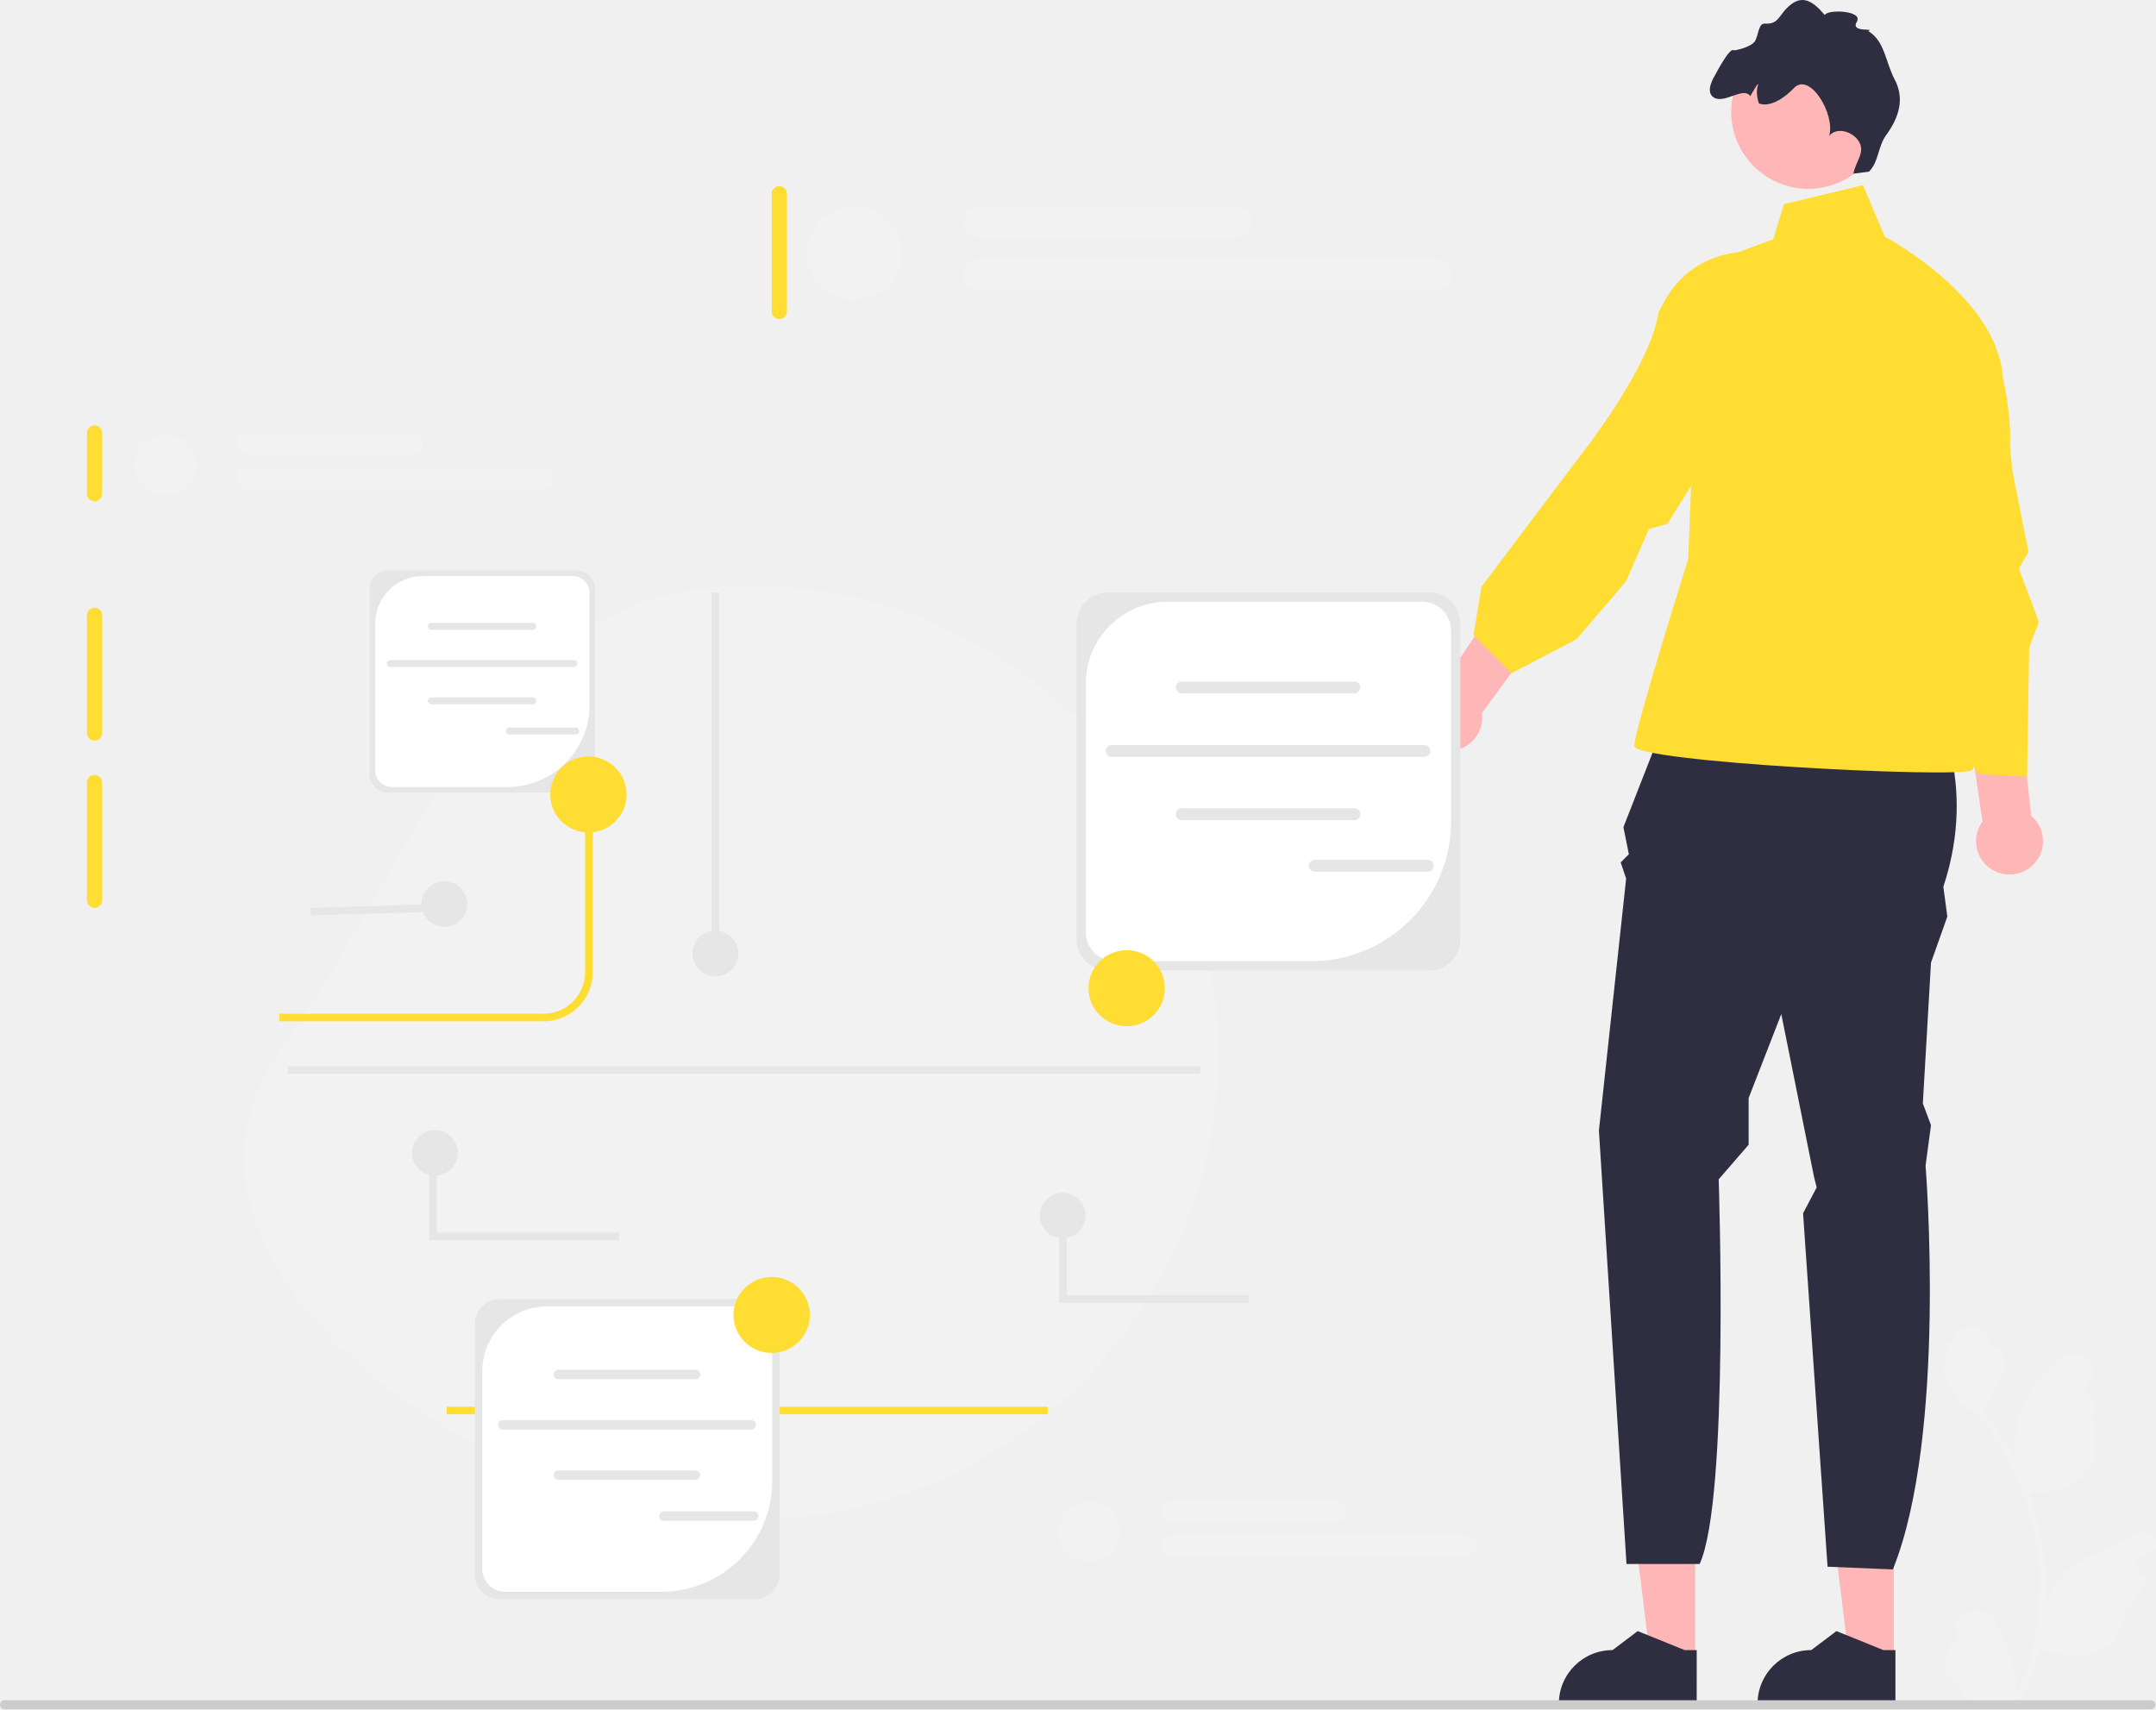
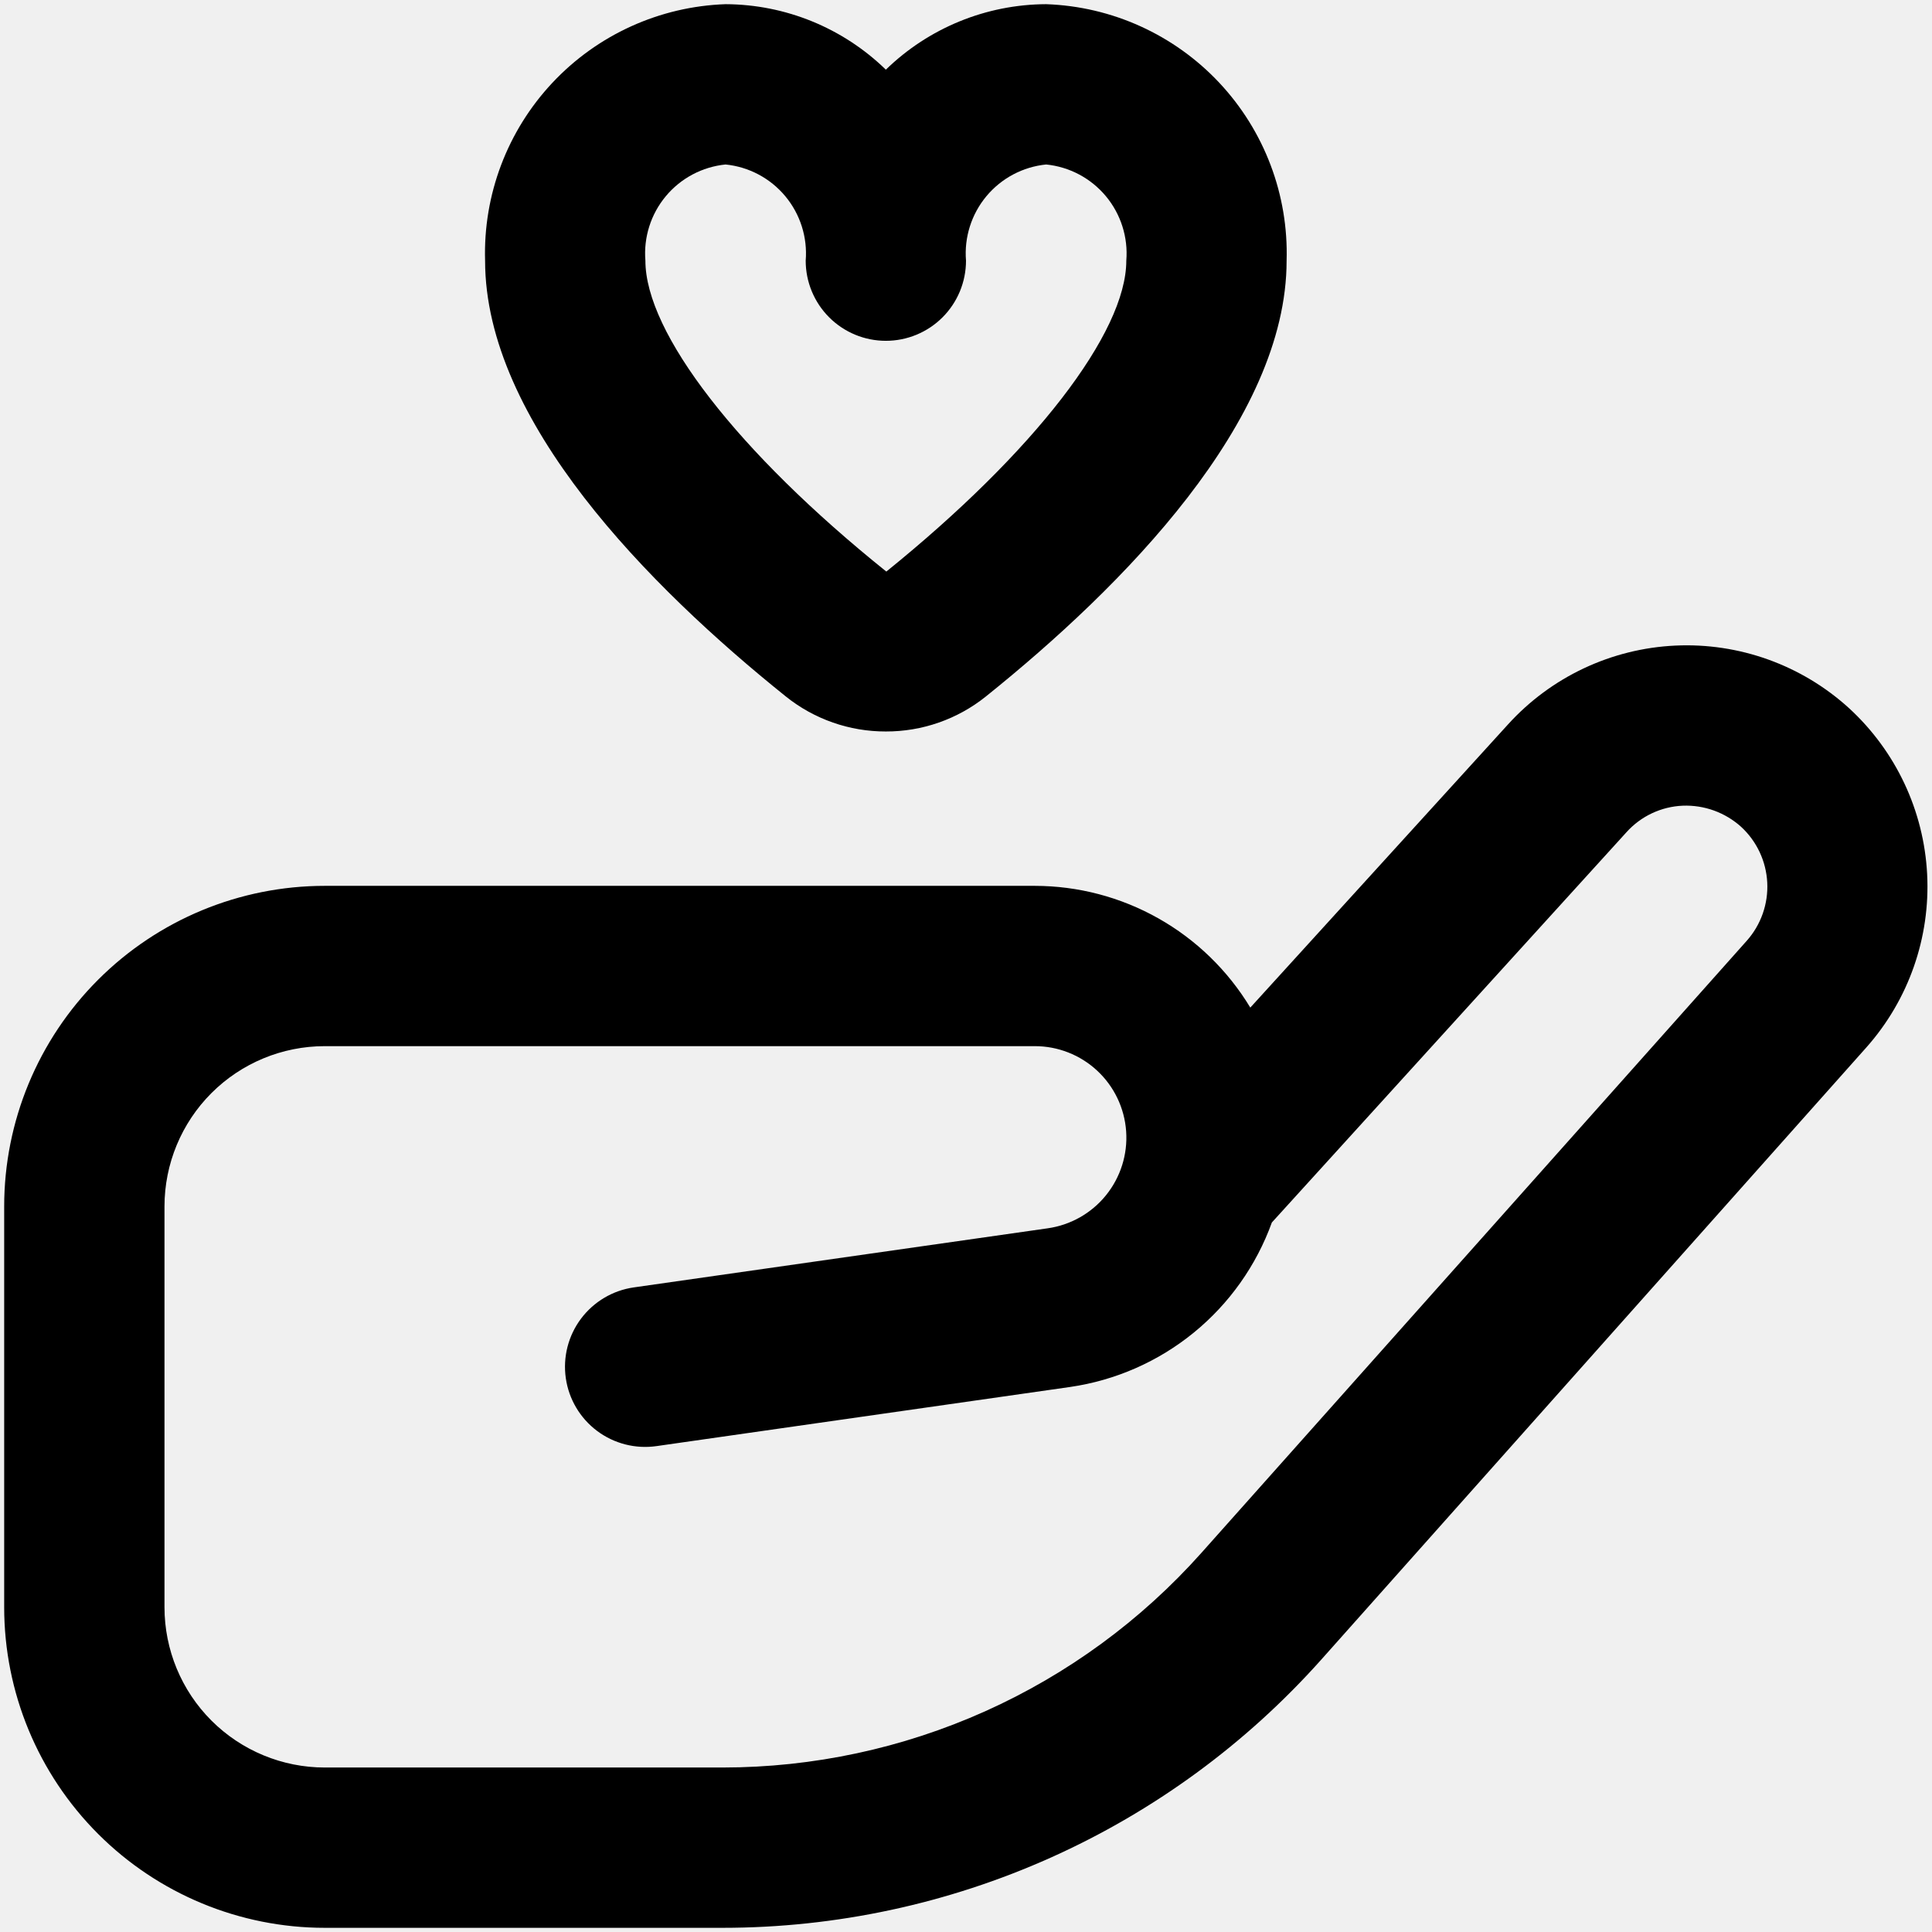
- <svg xmlns="http://www.w3.org/2000/svg" width="449" height="356" viewBox="0 0 449 356" fill="none">
-   <g clip-path="url(#clip0_1794_7767)">
-     <path d="M394.407 345.46L385.073 345.459L380.633 309.625L394.409 309.626L394.407 345.46Z" fill="#FFB6B6" />
-     <path d="M394.735 355.152L366.031 355.151V354.789C366.032 348.648 371.033 343.67 377.204 343.67L382.447 339.711L392.23 343.67L394.735 343.671L394.735 355.152Z" fill="#2F2E41" />
-     <path d="M353.024 345.46L343.69 345.459L339.25 309.625L353.026 309.626L353.024 345.46Z" fill="#FFB6B6" />
-     <path d="M353.352 355.152L324.648 355.151V354.789C324.649 348.648 329.651 343.67 335.821 343.67L341.064 339.711L350.847 343.67L353.353 343.671L353.352 355.152Z" fill="#2F2E41" />
-     <path d="M348.573 145.477L402.426 146.605C402.426 146.605 412.107 162.403 404.715 184.688L405.543 190.895L402.142 200.486L400.442 229.824L402.142 234.338L401.008 242.801C401.008 242.801 405.543 298.657 394.206 326.867L380.601 326.302L375.499 252.701L378.334 247.315L377.767 245.058L370.964 211.206L364.162 228.696V238.414L357.927 245.622C357.927 245.622 360.194 312.197 353.958 325.738H338.727L332.984 235.466L338.653 182.996L337.519 179.611L339.22 177.918L338.086 172.276L348.573 145.477Z" fill="#2F2E41" />
-     <path d="M371.537 42.512L387.976 38.562L392.511 49.282C392.511 49.282 415.974 61.695 417.108 78.621C417.108 78.621 420.288 92.161 417.453 98.368C414.619 104.574 402.715 124.321 402.715 124.321C402.715 124.321 413.485 158.737 410.651 160.43C407.817 162.122 340.359 158.737 340.359 155.352C340.359 151.967 351.586 116.422 351.586 116.422L353.964 55.489L369.27 49.846L371.537 42.512Z" fill="#FFDD33" />
-     <path d="M415.356 181.399C411.915 179.673 410.532 175.498 412.265 172.073C412.44 171.729 412.645 171.411 412.866 171.109L403.719 108.688L416.383 109.091L423.008 169.91C425.409 171.937 426.205 175.4 424.725 178.322C422.992 181.747 418.797 183.124 415.356 181.399Z" fill="#FFB6B6" />
-     <path d="M295.195 151.937C293.81 148.359 295.601 144.34 299.196 142.961C299.558 142.822 299.925 142.724 300.292 142.648L335.63 90.281L344.742 99.044L308.616 148.538C309.027 151.645 307.281 154.743 304.213 155.92C300.618 157.298 296.58 155.515 295.195 151.937Z" fill="#FFB6B6" />
-     <path d="M392.285 92.939C388.707 80.704 394.65 68.221 407.452 68.281C411.153 68.299 414.028 69.368 414.825 72.326C417.613 82.68 419.134 98.31 419.134 98.31L422.442 114.951L420.439 118.406L424.616 129.558L422.59 134.834L422.152 161.776L411.948 161.212L400.705 140.673L396.406 138.129C396.406 138.129 399.858 104.92 392.992 95.358L392.285 92.939Z" fill="#FFDD33" />
-     <path d="M346.577 62.832C352.543 51.557 367.818 48.887 376.985 57.782C379.634 60.354 380.956 63.11 379.465 65.789C374.243 75.165 362.14 85.26 362.14 85.26L347.235 109.108L343.382 110.208L338.603 121.118L328.361 133.103L314.796 140.223L306.859 132.325L308.545 122.171L328.967 95.087C328.967 95.087 343.662 76.686 345.397 65.061L346.577 62.832Z" fill="#FFDD33" />
-     <path d="M374.66 39.209C375.035 39.254 375.409 39.288 375.782 39.305C376.94 39.368 378.085 39.303 379.188 39.116C382.539 38.582 385.584 37.002 387.934 34.685C390.418 32.24 392.118 28.977 392.577 25.262C393.654 16.493 387.38 8.505 378.57 7.434C369.886 6.371 361.97 12.416 360.706 20.984C360.686 21.117 360.666 21.244 360.651 21.376C359.576 30.15 365.843 38.133 374.66 39.209Z" fill="#FFB6B6" />
-     <path d="M357.078 20.4C359.36 21.523 363.09 17.992 364.518 20.024C364.75 19.585 365.006 19.16 365.259 18.759C365.488 18.399 365.816 17.632 366.195 17.501C365.715 18.653 365.821 20.213 366.319 21.55C368.57 22.388 371.517 20.534 373.601 18.342C376.873 14.905 382.215 23.719 380.952 28.28C382.559 26.326 386.048 27.428 387.23 29.663C388.412 31.891 386.415 33.676 385.988 36.162L389.211 35.755C391.244 33.784 391.102 30.462 392.777 28.178C395.574 24.355 396.657 20.454 394.555 16.508C392.69 13.019 392.515 8.504 389.094 6.493C390.589 5.765 385.273 6.902 386.693 4.531C388.119 2.165 380.516 1.878 380.021 3.145C377.848 0.558 375.657 -1.148 372.985 0.925C370.36 2.965 370.632 5.109 367.549 4.917C366.103 4.828 366.262 7.512 365.402 8.682C364.547 9.846 361.224 10.593 361.062 10.469C360.185 9.785 357.199 15.604 357.199 15.604C357.199 15.604 354.777 19.262 357.078 20.4Z" fill="#2F2E41" />
-     <path d="M155.933 121.953C209.935 121.953 253.712 165.525 253.712 219.273C253.712 273.021 209.935 316.592 155.933 316.592C101.93 316.592 27.193 263.303 58.153 219.273C89.112 175.243 101.93 121.953 155.933 121.953Z" fill="#F2F2F2" />
-     <path d="M286.809 126.578C285.932 126.578 285.219 127.288 285.219 128.161V178.798C285.219 179.671 285.932 180.381 286.809 180.381C287.686 180.381 288.399 179.671 288.399 178.798V128.161C288.399 127.288 287.686 126.578 286.809 126.578Z" fill="#FFDD33" />
-     <path d="M19.699 88.602C18.822 88.602 18.109 89.311 18.109 90.184V102.843C18.109 103.716 18.822 104.426 19.699 104.426C20.576 104.426 21.289 103.716 21.289 102.843V90.184C21.289 89.311 20.576 88.602 19.699 88.602Z" fill="#FFDD33" />
-     <path d="M19.699 126.578C18.822 126.578 18.109 127.288 18.109 128.161V152.688C18.109 153.561 18.822 154.271 19.699 154.271C20.576 154.271 21.289 153.561 21.289 152.688V128.161C21.289 127.288 20.576 126.578 19.699 126.578Z" fill="#FFDD33" />
-     <path d="M19.699 161.391C18.822 161.391 18.109 162.1 18.109 162.973V187.501C18.109 188.373 18.822 189.083 19.699 189.083C20.576 189.083 21.289 188.373 21.289 187.501V162.973C21.289 162.1 20.576 161.391 19.699 161.391Z" fill="#FFDD33" />
-     <path d="M162.293 38.758C161.416 38.758 160.703 39.468 160.703 40.34V64.868C160.703 65.741 161.416 66.45 162.293 66.45C163.17 66.45 163.883 65.741 163.883 64.868V40.34C163.883 39.468 163.17 38.758 162.293 38.758Z" fill="#FFDD33" />
-     <path d="M405.868 342.288C407.51 342.39 408.418 340.359 407.175 339.175L407.052 338.686C407.068 338.647 407.084 338.608 407.101 338.569C408.762 334.627 414.391 334.654 416.037 338.602C417.499 342.106 419.36 345.615 419.818 349.32C420.023 350.955 419.931 352.621 419.566 354.226C422.991 346.78 424.793 338.649 424.793 330.473C424.793 328.418 424.68 326.364 424.449 324.315C424.259 322.639 423.998 320.973 423.659 319.322C421.826 310.399 417.857 301.901 412.132 294.802C409.38 293.305 407.084 290.965 405.698 288.159C405.2 287.147 404.81 286.059 404.625 284.95C404.938 284.991 405.806 280.243 405.57 279.952C406.006 279.293 406.787 278.965 407.264 278.322C409.635 275.122 412.901 275.681 414.607 280.028C418.249 281.858 418.284 284.893 416.049 287.811C414.627 289.668 414.432 292.181 413.184 294.169C413.313 294.332 413.446 294.491 413.575 294.654C415.928 297.659 417.964 300.889 419.681 304.282C419.196 300.511 419.912 295.968 421.133 293.039C422.522 289.703 425.127 286.892 427.421 284.008C430.176 280.543 435.826 282.055 436.312 286.447C436.317 286.49 436.321 286.532 436.326 286.575C435.985 286.766 435.651 286.969 435.325 287.184C433.465 288.408 434.108 291.278 436.312 291.616L436.362 291.624C436.238 292.845 436.028 294.056 435.72 295.247C438.662 306.574 432.309 310.699 423.238 310.885C423.037 310.987 422.842 311.089 422.642 311.186C423.561 313.762 424.295 316.404 424.84 319.082C425.327 321.448 425.666 323.839 425.856 326.241C426.093 329.272 426.072 332.318 425.815 335.343L425.831 335.236C426.483 331.904 428.3 328.791 430.94 326.635C434.871 323.42 440.426 322.237 444.667 319.653C446.709 318.409 449.325 320.016 448.969 322.372L448.951 322.485C448.32 322.741 447.704 323.037 447.108 323.369C446.767 323.561 446.434 323.764 446.108 323.978C444.248 325.203 444.89 328.072 447.094 328.411L447.144 328.418C447.18 328.423 447.211 328.429 447.247 328.434C446.163 330.994 444.654 333.37 442.764 335.42C440.924 345.307 433.021 346.246 424.568 343.366H424.562C423.638 347.373 422.288 351.287 420.552 355.018H406.227C406.176 354.859 406.129 354.696 406.083 354.537C407.408 354.619 408.743 354.542 410.047 354.302C408.984 353.004 407.921 351.696 406.859 350.398C406.833 350.372 406.812 350.347 406.792 350.321C406.253 349.657 405.708 348.998 405.169 348.333L405.169 348.333C405.135 346.293 405.381 344.26 405.868 342.288Z" fill="#F2F2F2" />
-     <path d="M0 355.059C0 355.581 0.421 356 0.946 356H447.943C448.467 356 448.888 355.581 448.888 355.059C448.888 354.537 448.467 354.117 447.943 354.117H0.946C0.421 354.117 0 354.537 0 355.059Z" fill="#CCCCCC" />
-     <path d="M113.184 212.711H58.156V211.129H113.184C117.964 211.129 121.853 207.258 121.853 202.5V165.469H123.443V202.5C123.443 208.13 118.841 212.711 113.184 212.711Z" fill="#FFDD33" />
-     <path d="M218.178 292.984H93.023V294.567H218.178V292.984Z" fill="#FFDD33" />
-     <path d="M297.587 202.129H230.738C227.13 202.129 224.195 199.208 224.195 195.618V129.894C224.195 126.304 227.13 123.383 230.738 123.383H297.587C301.195 123.383 304.13 126.304 304.13 129.894V195.618C304.13 199.208 301.195 202.129 297.587 202.129Z" fill="#E6E6E6" />
-     <path d="M243.191 125.32C233.779 125.32 226.148 132.915 226.148 142.283V194.22C226.148 197.515 228.832 200.186 232.143 200.186H273.019C289.127 200.186 302.184 187.19 302.184 171.159V131.286C302.184 127.991 299.5 125.32 296.19 125.32L243.191 125.32Z" fill="white" />
-     <path d="M282.067 144.421H246.119C245.433 144.421 244.875 143.866 244.875 143.183C244.875 142.5 245.433 141.945 246.119 141.945H282.067C282.753 141.945 283.311 142.5 283.311 143.183C283.311 143.866 282.753 144.421 282.067 144.421Z" fill="#E6E6E6" />
-     <path d="M282.067 170.82H246.119C245.433 170.82 244.875 170.264 244.875 169.582C244.875 168.899 245.433 168.344 246.119 168.344H282.067C282.753 168.344 283.311 168.899 283.311 169.582C283.311 170.264 282.753 170.82 282.067 170.82Z" fill="#E6E6E6" />
-     <path d="M296.662 157.632H231.517C230.831 157.632 230.273 157.077 230.273 156.394C230.273 155.711 230.831 155.156 231.517 155.156H296.662C297.347 155.156 297.905 155.711 297.905 156.394C297.905 157.077 297.347 157.632 296.662 157.632Z" fill="#E6E6E6" />
-     <path d="M297.332 181.554H273.799C273.113 181.554 272.555 180.998 272.555 180.316C272.555 179.633 273.113 179.078 273.799 179.078H297.332C298.018 179.078 298.576 179.633 298.576 180.316C298.576 180.999 298.018 181.554 297.332 181.554Z" fill="#E6E6E6" />
-     <path d="M157.169 333.077H104.086C101.221 333.077 98.891 330.757 98.891 327.906V275.718C98.891 272.866 101.221 270.547 104.086 270.547H157.169C160.033 270.547 162.364 272.866 162.364 275.718V327.906C162.364 330.757 160.033 333.077 157.169 333.077Z" fill="#E6E6E6" />
-     <path d="M113.97 272.086C106.496 272.086 100.438 278.116 100.438 285.555V326.797C100.438 329.414 102.569 331.535 105.197 331.535H137.656C150.446 331.535 160.815 321.215 160.815 308.485V276.823C160.815 274.207 158.684 272.086 156.055 272.086L113.97 272.086Z" fill="white" />
-     <path d="M144.846 287.255H116.3C115.756 287.255 115.312 286.814 115.312 286.272C115.312 285.73 115.756 285.289 116.3 285.289H144.846C145.39 285.289 145.833 285.73 145.833 286.272C145.833 286.814 145.39 287.255 144.846 287.255Z" fill="#E6E6E6" />
-     <path d="M144.846 308.216H116.3C115.756 308.216 115.312 307.775 115.312 307.233C115.312 306.691 115.756 306.25 116.3 306.25H144.846C145.39 306.25 145.833 306.691 145.833 307.233C145.833 307.775 145.39 308.216 144.846 308.216Z" fill="#E6E6E6" />
-     <path d="M156.435 297.739H104.706C104.162 297.739 103.719 297.298 103.719 296.756C103.719 296.214 104.162 295.773 104.706 295.773H156.435C156.98 295.773 157.423 296.214 157.423 296.756C157.423 297.298 156.98 297.739 156.435 297.739Z" fill="#E6E6E6" />
-     <path d="M156.964 316.739H138.277C137.732 316.739 137.289 316.298 137.289 315.756C137.289 315.214 137.732 314.773 138.277 314.773H156.964C157.509 314.773 157.952 315.214 157.952 315.756C157.952 316.298 157.509 316.739 156.964 316.739Z" fill="#E6E6E6" />
-     <path d="M120.068 165.064H80.811C78.692 165.064 76.969 163.349 76.969 161.24V122.644C76.969 120.536 78.692 118.82 80.811 118.82H120.068C122.186 118.82 123.91 120.536 123.91 122.644V161.24C123.91 163.349 122.186 165.064 120.068 165.064Z" fill="#E6E6E6" />
-     <path d="M88.125 119.961C82.598 119.961 78.117 124.421 78.117 129.922V160.422C78.117 162.357 79.693 163.926 81.637 163.926H105.642C115.101 163.926 122.769 156.294 122.769 146.88V123.464C122.769 121.53 121.193 119.961 119.249 119.961L88.125 119.961Z" fill="white" />
-     <path d="M110.95 131.173H89.84C89.437 131.173 89.109 130.846 89.109 130.446C89.109 130.045 89.437 129.719 89.84 129.719H110.95C111.353 129.719 111.681 130.045 111.681 130.446C111.681 130.846 111.353 131.173 110.95 131.173Z" fill="#E6E6E6" />
-     <path d="M110.95 146.673H89.84C89.437 146.673 89.109 146.346 89.109 145.946C89.109 145.545 89.437 145.219 89.84 145.219H110.95C111.353 145.219 111.681 145.545 111.681 145.946C111.681 146.346 111.353 146.673 110.95 146.673Z" fill="#E6E6E6" />
-     <path d="M119.525 138.93H81.269C80.867 138.93 80.539 138.604 80.539 138.203C80.539 137.803 80.867 137.477 81.269 137.477H119.525C119.928 137.477 120.256 137.803 120.256 138.203C120.256 138.604 119.928 138.93 119.525 138.93Z" fill="#E6E6E6" />
-     <path d="M119.918 152.977H106.098C105.695 152.977 105.367 152.651 105.367 152.25C105.367 151.849 105.695 151.523 106.098 151.523H119.918C120.32 151.523 120.648 151.849 120.648 152.25C120.648 152.651 120.32 152.977 119.918 152.977Z" fill="#E6E6E6" />
-     <path d="M234.637 213.731C239.027 213.731 242.587 210.188 242.587 205.818C242.587 201.449 239.027 197.906 234.637 197.906C230.247 197.906 226.688 201.449 226.688 205.818C226.688 210.188 230.247 213.731 234.637 213.731Z" fill="#FFDD33" />
-     <path d="M122.543 173.379C126.934 173.379 130.493 169.837 130.493 165.467C130.493 161.097 126.934 157.555 122.543 157.555C118.153 157.555 114.594 161.097 114.594 165.467C114.594 169.837 118.153 173.379 122.543 173.379Z" fill="#FFDD33" />
-     <path d="M160.707 281.777C165.098 281.777 168.657 278.235 168.657 273.865C168.657 269.496 165.098 265.953 160.707 265.953C156.317 265.953 152.758 269.496 152.758 273.865C152.758 278.235 156.317 281.777 160.707 281.777Z" fill="#FFDD33" />
-     <path d="M177.877 62.393C183.348 62.393 187.784 58.071 187.784 52.739C187.784 47.408 183.348 43.086 177.877 43.086C172.405 43.086 167.969 47.408 167.969 52.739C167.969 58.071 172.405 62.393 177.877 62.393Z" fill="#F2F2F2" />
-     <path d="M257.304 49.433H203.974C202.145 49.433 200.656 47.952 200.656 46.131C200.656 44.31 202.145 42.828 203.974 42.828H257.304C259.134 42.828 260.622 44.31 260.622 46.131C260.622 47.952 259.134 49.433 257.304 49.433Z" fill="#F2F2F2" />
-     <path d="M298.923 60.613H203.974C202.145 60.613 200.656 59.131 200.656 57.31C200.656 55.489 202.145 54.008 203.974 54.008H298.923C300.752 54.008 302.241 55.489 302.241 57.31C302.241 59.131 300.752 60.613 298.923 60.613Z" fill="#F2F2F2" />
-     <path d="M34.467 102.964C38.008 102.964 40.879 100.167 40.879 96.716C40.879 93.266 38.008 90.469 34.467 90.469C30.925 90.469 28.055 93.266 28.055 96.716C28.055 100.167 30.925 102.964 34.467 102.964Z" fill="#F2F2F2" />
-     <path d="M85.873 94.579H51.358C50.174 94.579 49.211 93.621 49.211 92.442C49.211 91.263 50.174 90.305 51.358 90.305H85.873C87.057 90.305 88.02 91.263 88.02 92.442C88.02 93.621 87.057 94.579 85.873 94.579Z" fill="#F2F2F2" />
-     <path d="M112.808 101.814H51.358C50.174 101.814 49.211 100.855 49.211 99.676C49.211 98.498 50.174 97.539 51.358 97.539H112.808C113.992 97.539 114.955 98.498 114.955 99.676C114.955 100.855 113.992 101.814 112.808 101.814Z" fill="#F2F2F2" />
-     <path d="M226.85 325.292C230.391 325.292 233.262 322.495 233.262 319.044C233.262 315.594 230.391 312.797 226.85 312.797C223.308 312.797 220.438 315.594 220.438 319.044C220.438 322.495 223.308 325.292 226.85 325.292Z" fill="#F2F2F2" />
-     <path d="M278.255 316.907H243.741C242.557 316.907 241.594 315.949 241.594 314.77C241.594 313.592 242.557 312.633 243.741 312.633H278.255C279.439 312.633 280.403 313.592 280.403 314.77C280.403 315.949 279.439 316.907 278.255 316.907Z" fill="#F2F2F2" />
-     <path d="M305.19 324.142H243.741C242.557 324.142 241.594 323.183 241.594 322.004C241.594 320.826 242.557 319.867 243.741 319.867H305.19C306.374 319.867 307.338 320.826 307.338 322.004C307.338 323.183 306.374 324.142 305.19 324.142Z" fill="#F2F2F2" />
-     <path d="M149.777 123.406H148.188V198.572H149.777V123.406Z" fill="#E6E6E6" />
-     <path d="M148.981 203.323C151.615 203.323 153.75 201.197 153.75 198.575C153.75 195.954 151.615 193.828 148.981 193.828C146.346 193.828 144.211 195.954 144.211 198.575C144.211 201.197 146.346 203.323 148.981 203.323Z" fill="#E6E6E6" />
-     <path d="M221.317 257.916C223.951 257.916 226.086 255.791 226.086 253.169C226.086 250.547 223.951 248.422 221.317 248.422C218.682 248.422 216.547 250.547 216.547 253.169C216.547 255.791 218.682 257.916 221.317 257.916Z" fill="#E6E6E6" />
-     <path d="M92.535 193.034C95.17 193.034 97.305 190.908 97.305 188.286C97.305 185.664 95.17 183.539 92.535 183.539C89.901 183.539 87.766 185.664 87.766 188.286C87.766 190.908 89.901 193.034 92.535 193.034Z" fill="#E6E6E6" />
-     <path d="M90.772 188.292L64.688 189.078L64.736 190.661L90.82 189.875L90.772 188.292Z" fill="#E6E6E6" />
-     <path d="M260.124 271.338H220.57V253.164H222.16V269.756H260.124V271.338Z" fill="#E6E6E6" />
-     <path d="M90.582 244.87C93.216 244.87 95.352 242.744 95.352 240.122C95.352 237.5 93.216 235.375 90.582 235.375C87.948 235.375 85.812 237.5 85.812 240.122C85.812 242.744 87.948 244.87 90.582 244.87Z" fill="#E6E6E6" />
-     <path d="M128.913 258.299H89.359V240.125H90.949V256.717H128.913V258.299Z" fill="#E6E6E6" />
-     <path d="M249.942 222.055H59.961V223.637H249.942V222.055Z" fill="#E6E6E6" />
-   </g>
-   <defs>
-     <clipPath id="clip0_1794_7767">
-       <rect width="449" height="356" fill="white" />
-     </clipPath>
-   </defs>
+ <svg xmlns="http://www.w3.org/2000/svg" width="231" height="231" viewBox="0 0 231 231" fill="none">
+   <path d="M86.415 230.5H38.833C28.667 230.5 18.916 226.461 11.728 219.272C4.539 212.084 0.5 202.333 0.5 192.167V144.25C0.5 134.083 4.539 124.333 11.728 117.144C18.916 109.955 28.667 105.917 38.833 105.917H123.713C128.899 105.919 133.998 107.26 138.514 109.811C143.03 112.361 146.811 116.034 149.492 120.474L180.322 86.597C182.872 83.793 185.949 81.518 189.379 79.904C192.808 78.29 196.522 77.368 200.308 77.19C204.094 77.012 207.878 77.582 211.444 78.867C215.01 80.152 218.287 82.127 221.089 84.68C226.68 89.816 230.03 96.942 230.419 104.523C230.808 112.105 228.204 119.536 223.169 125.217L158.002 198.405C149.004 208.497 137.976 216.573 125.639 222.104C113.301 227.635 99.935 230.496 86.415 230.5ZM38.833 125.083C33.75 125.083 28.875 127.103 25.28 130.697C21.686 134.292 19.667 139.167 19.667 144.25V192.167C19.667 197.25 21.686 202.125 25.28 205.72C28.875 209.314 33.75 211.333 38.833 211.333H86.415C97.224 211.329 107.91 209.04 117.773 204.618C127.636 200.195 136.453 193.738 143.646 185.669L208.861 112.472C210.554 110.564 211.43 108.069 211.301 105.522C211.172 102.975 210.048 100.58 208.171 98.854C206.262 97.138 203.759 96.233 201.194 96.333C199.923 96.387 198.675 96.694 197.523 97.235C196.371 97.776 195.339 98.542 194.486 99.486L152.07 146.167C150.208 151.32 146.981 155.872 142.735 159.335C138.488 162.798 133.381 165.044 127.958 165.832L78.499 172.904C75.983 173.265 73.426 172.612 71.391 171.088C69.357 169.564 68.011 167.294 67.65 164.777C67.29 162.261 67.943 159.705 69.467 157.67C70.991 155.636 73.261 154.29 75.777 153.929L125.246 146.866C127.992 146.482 130.49 145.071 132.235 142.916C133.98 140.761 134.843 138.025 134.648 135.259C134.453 132.493 133.216 129.904 131.186 128.016C129.157 126.127 126.486 125.079 123.713 125.083H38.833ZM105.917 87.459C101.573 87.471 97.356 85.996 93.966 83.281C77.56 70.113 58 50.333 58 31.167C57.765 23.293 60.657 15.646 66.045 9.899C71.433 4.152 78.877 0.773 86.75 0.5C93.912 0.528 100.784 3.335 105.917 8.33C111.05 3.335 117.921 0.528 125.083 0.5C132.956 0.773 140.401 4.152 145.788 9.899C151.176 15.646 154.069 23.293 153.833 31.167C153.833 50.333 134.274 70.113 117.858 83.29C114.469 86.001 110.256 87.471 105.917 87.459ZM86.75 19.667C83.965 19.946 81.4 21.308 79.608 23.458C77.816 25.609 76.939 28.377 77.167 31.167C77.167 39.792 88.197 54.071 105.974 68.34C123.636 54.071 134.667 39.792 134.667 31.167C134.894 28.377 134.017 25.609 132.225 23.458C130.433 21.308 127.869 19.946 125.083 19.667C122.298 19.946 119.733 21.308 117.941 23.458C116.149 25.609 115.273 28.377 115.5 31.167C115.5 33.708 114.49 36.146 112.693 37.943C110.896 39.74 108.458 40.75 105.917 40.75C103.375 40.75 100.937 39.74 99.14 37.943C97.343 36.146 96.333 33.708 96.333 31.167C96.561 28.377 95.684 25.609 93.892 23.458C92.1 21.308 89.535 19.946 86.75 19.667Z" fill="black" />
</svg>
